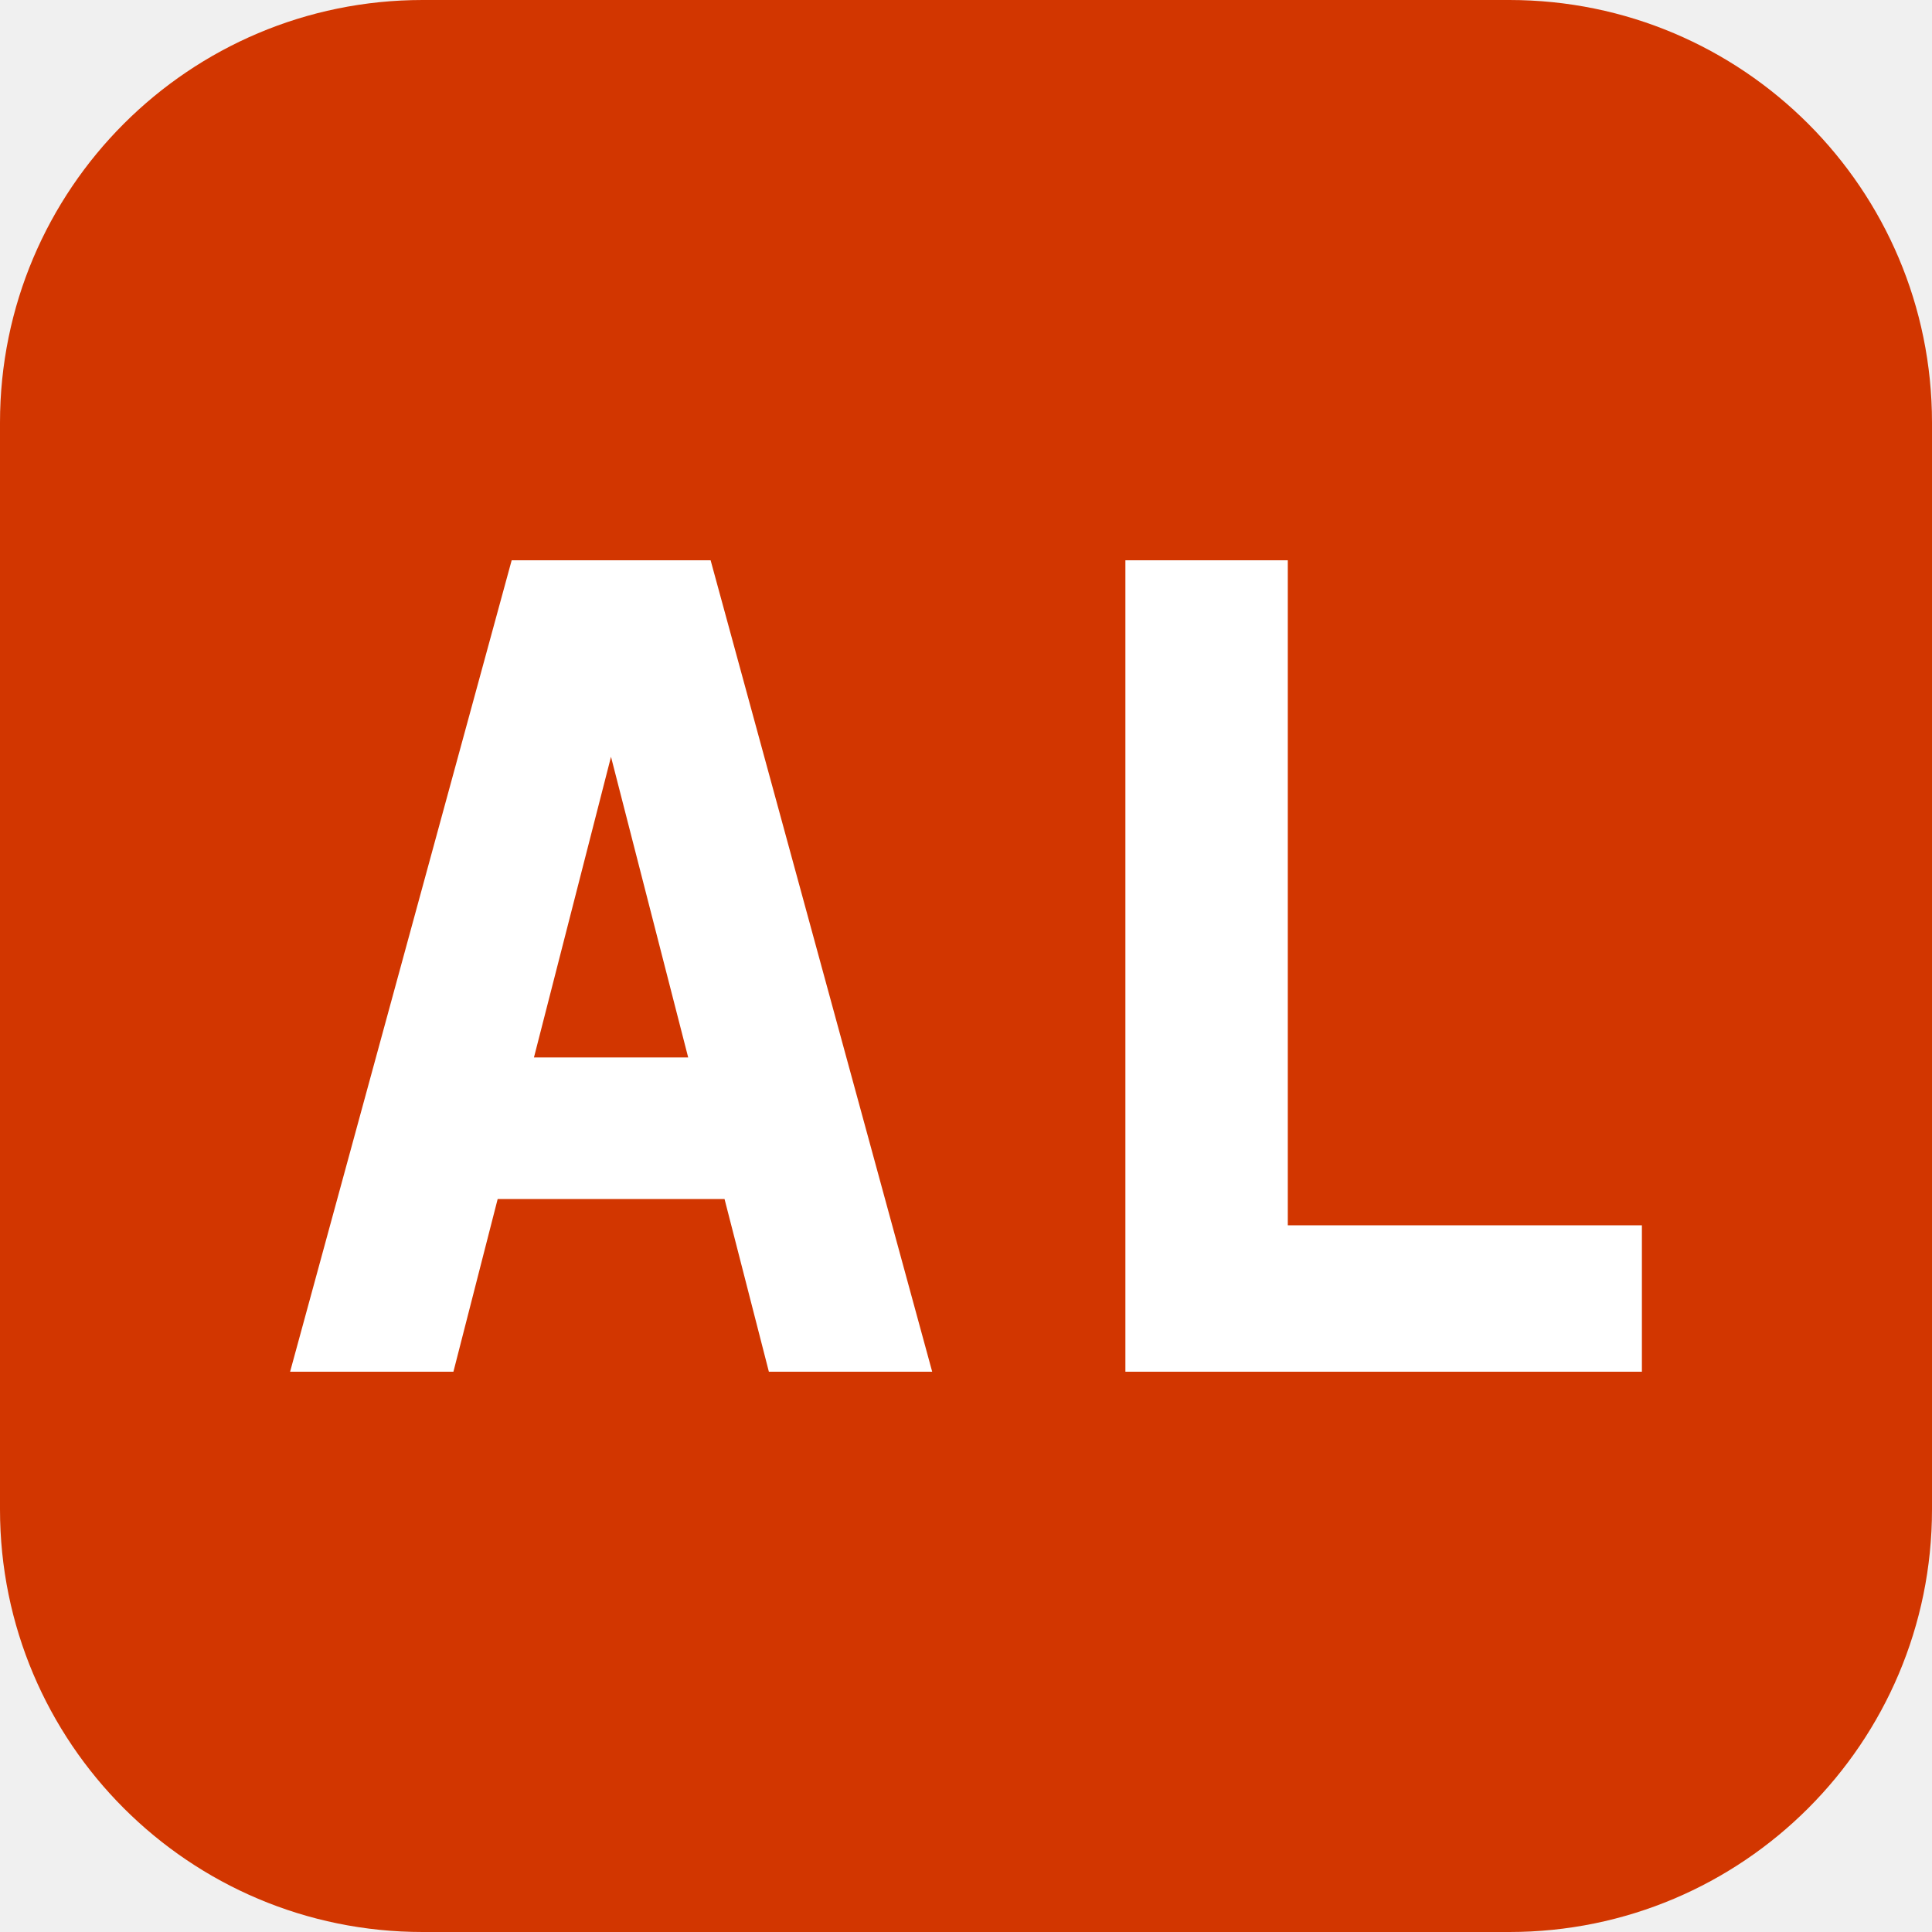
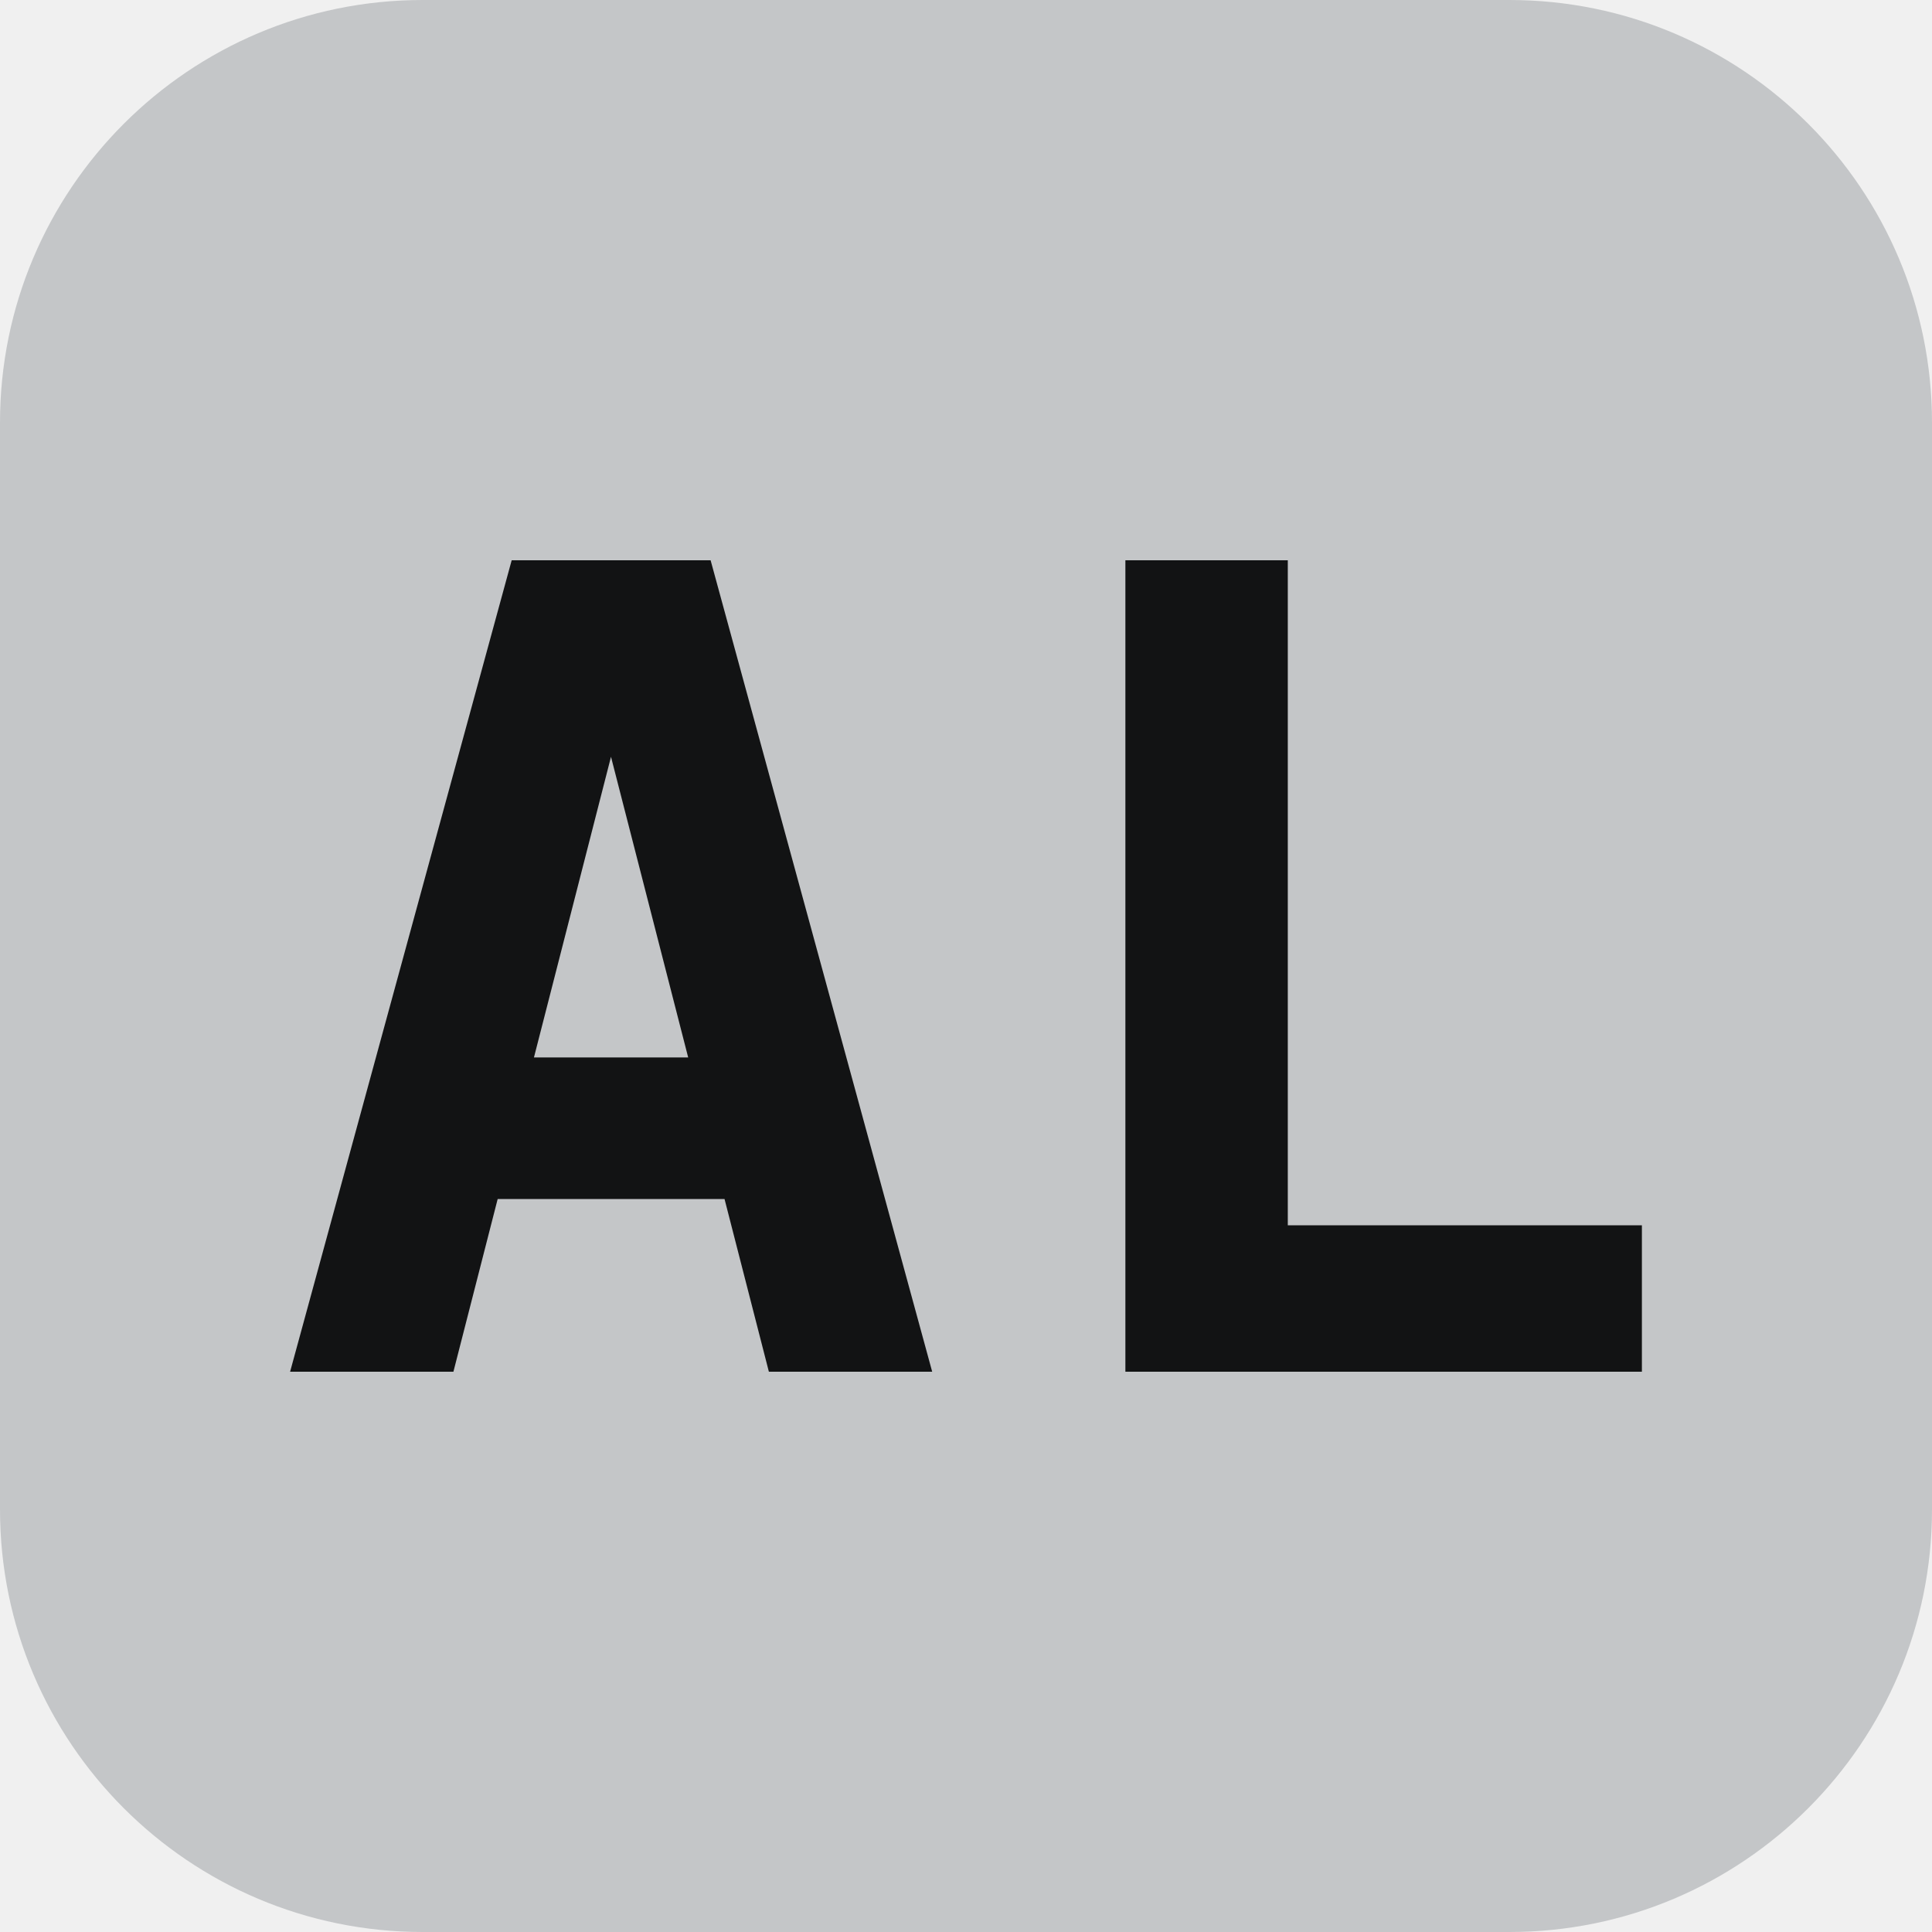
<svg xmlns="http://www.w3.org/2000/svg" viewBox="0 0 64 64" width="64" height="64">
-   <rect width="64" height="64" rx="14" fill="#D23600" />
-   <g fill="#FFFFFF">
+   <rect width="64" height="64" rx="14" fill="#C4C6C8" />
+   <g fill="#121314">
    <path d="M9.61 45.44 16.95 18.56H23.54L30.88 45.44H25.47L20.24 25.07L15.02 45.44ZM14.56 39.72 15.93 35.03H24.56L25.92 39.72Z" />
    <path d="M37.28 45.44V18.56H42.66V43.89L38.72 40.59H54.39V45.44Z" />
  </g>
</svg>
